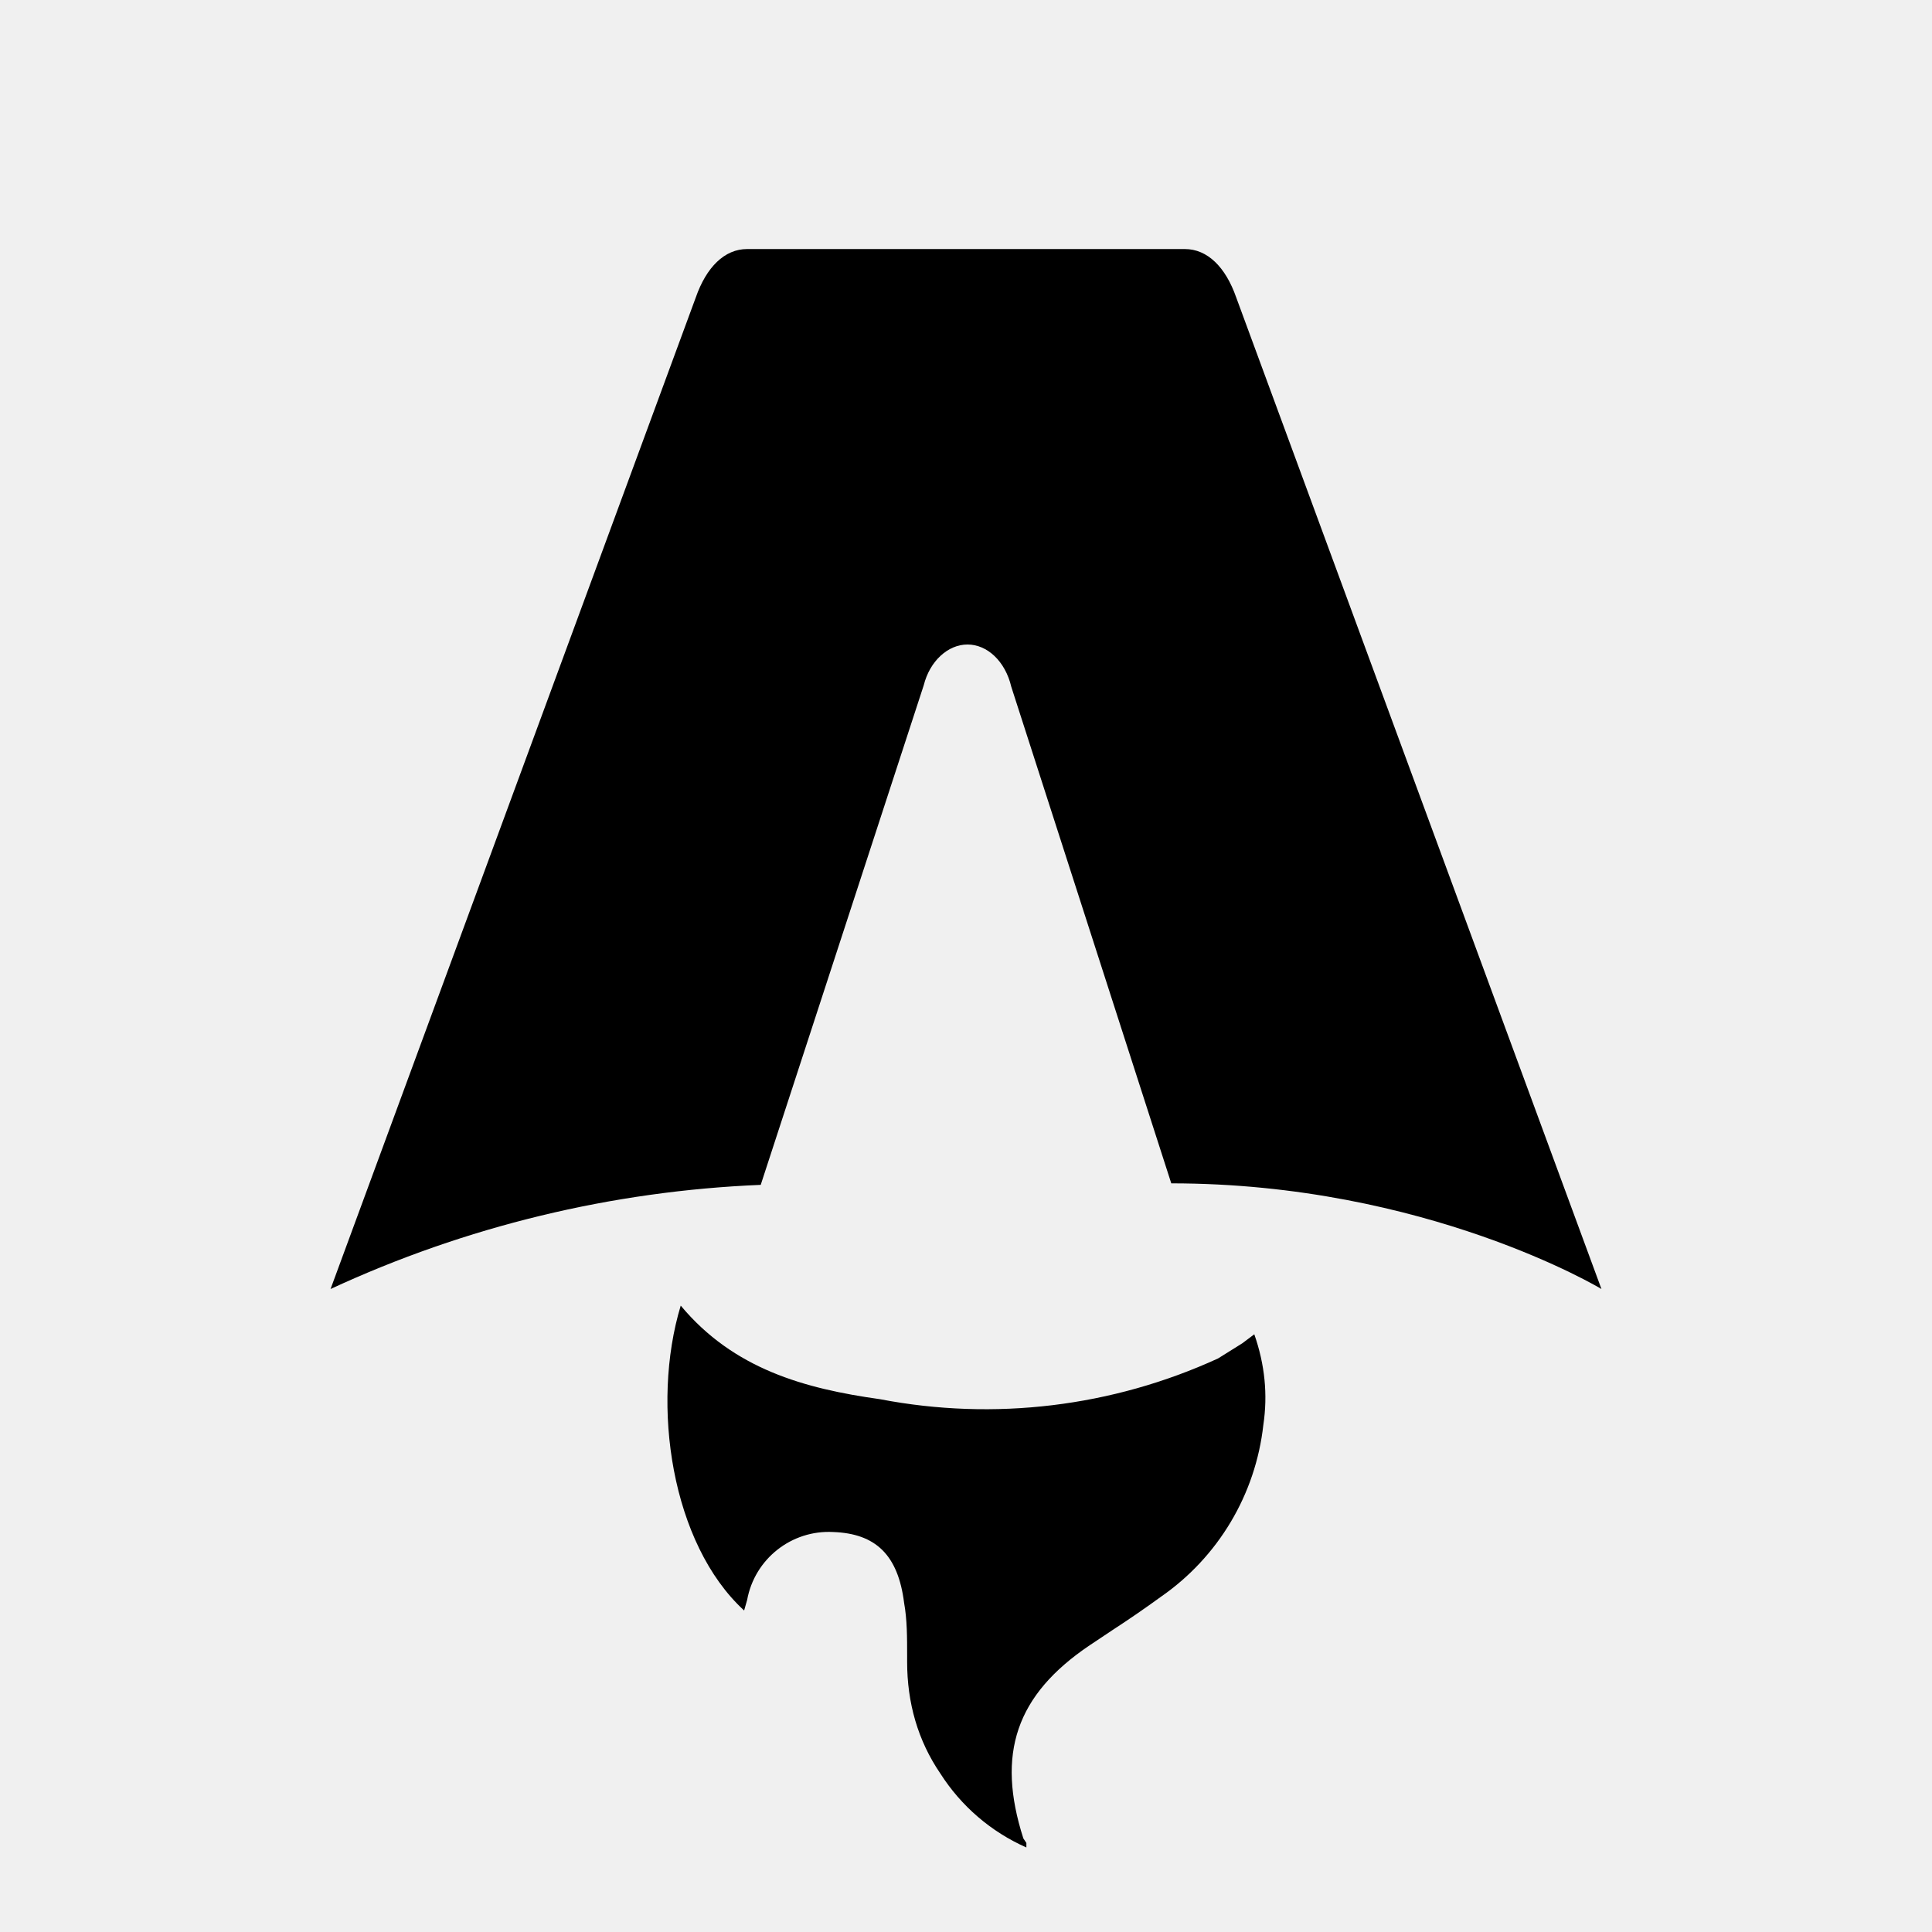
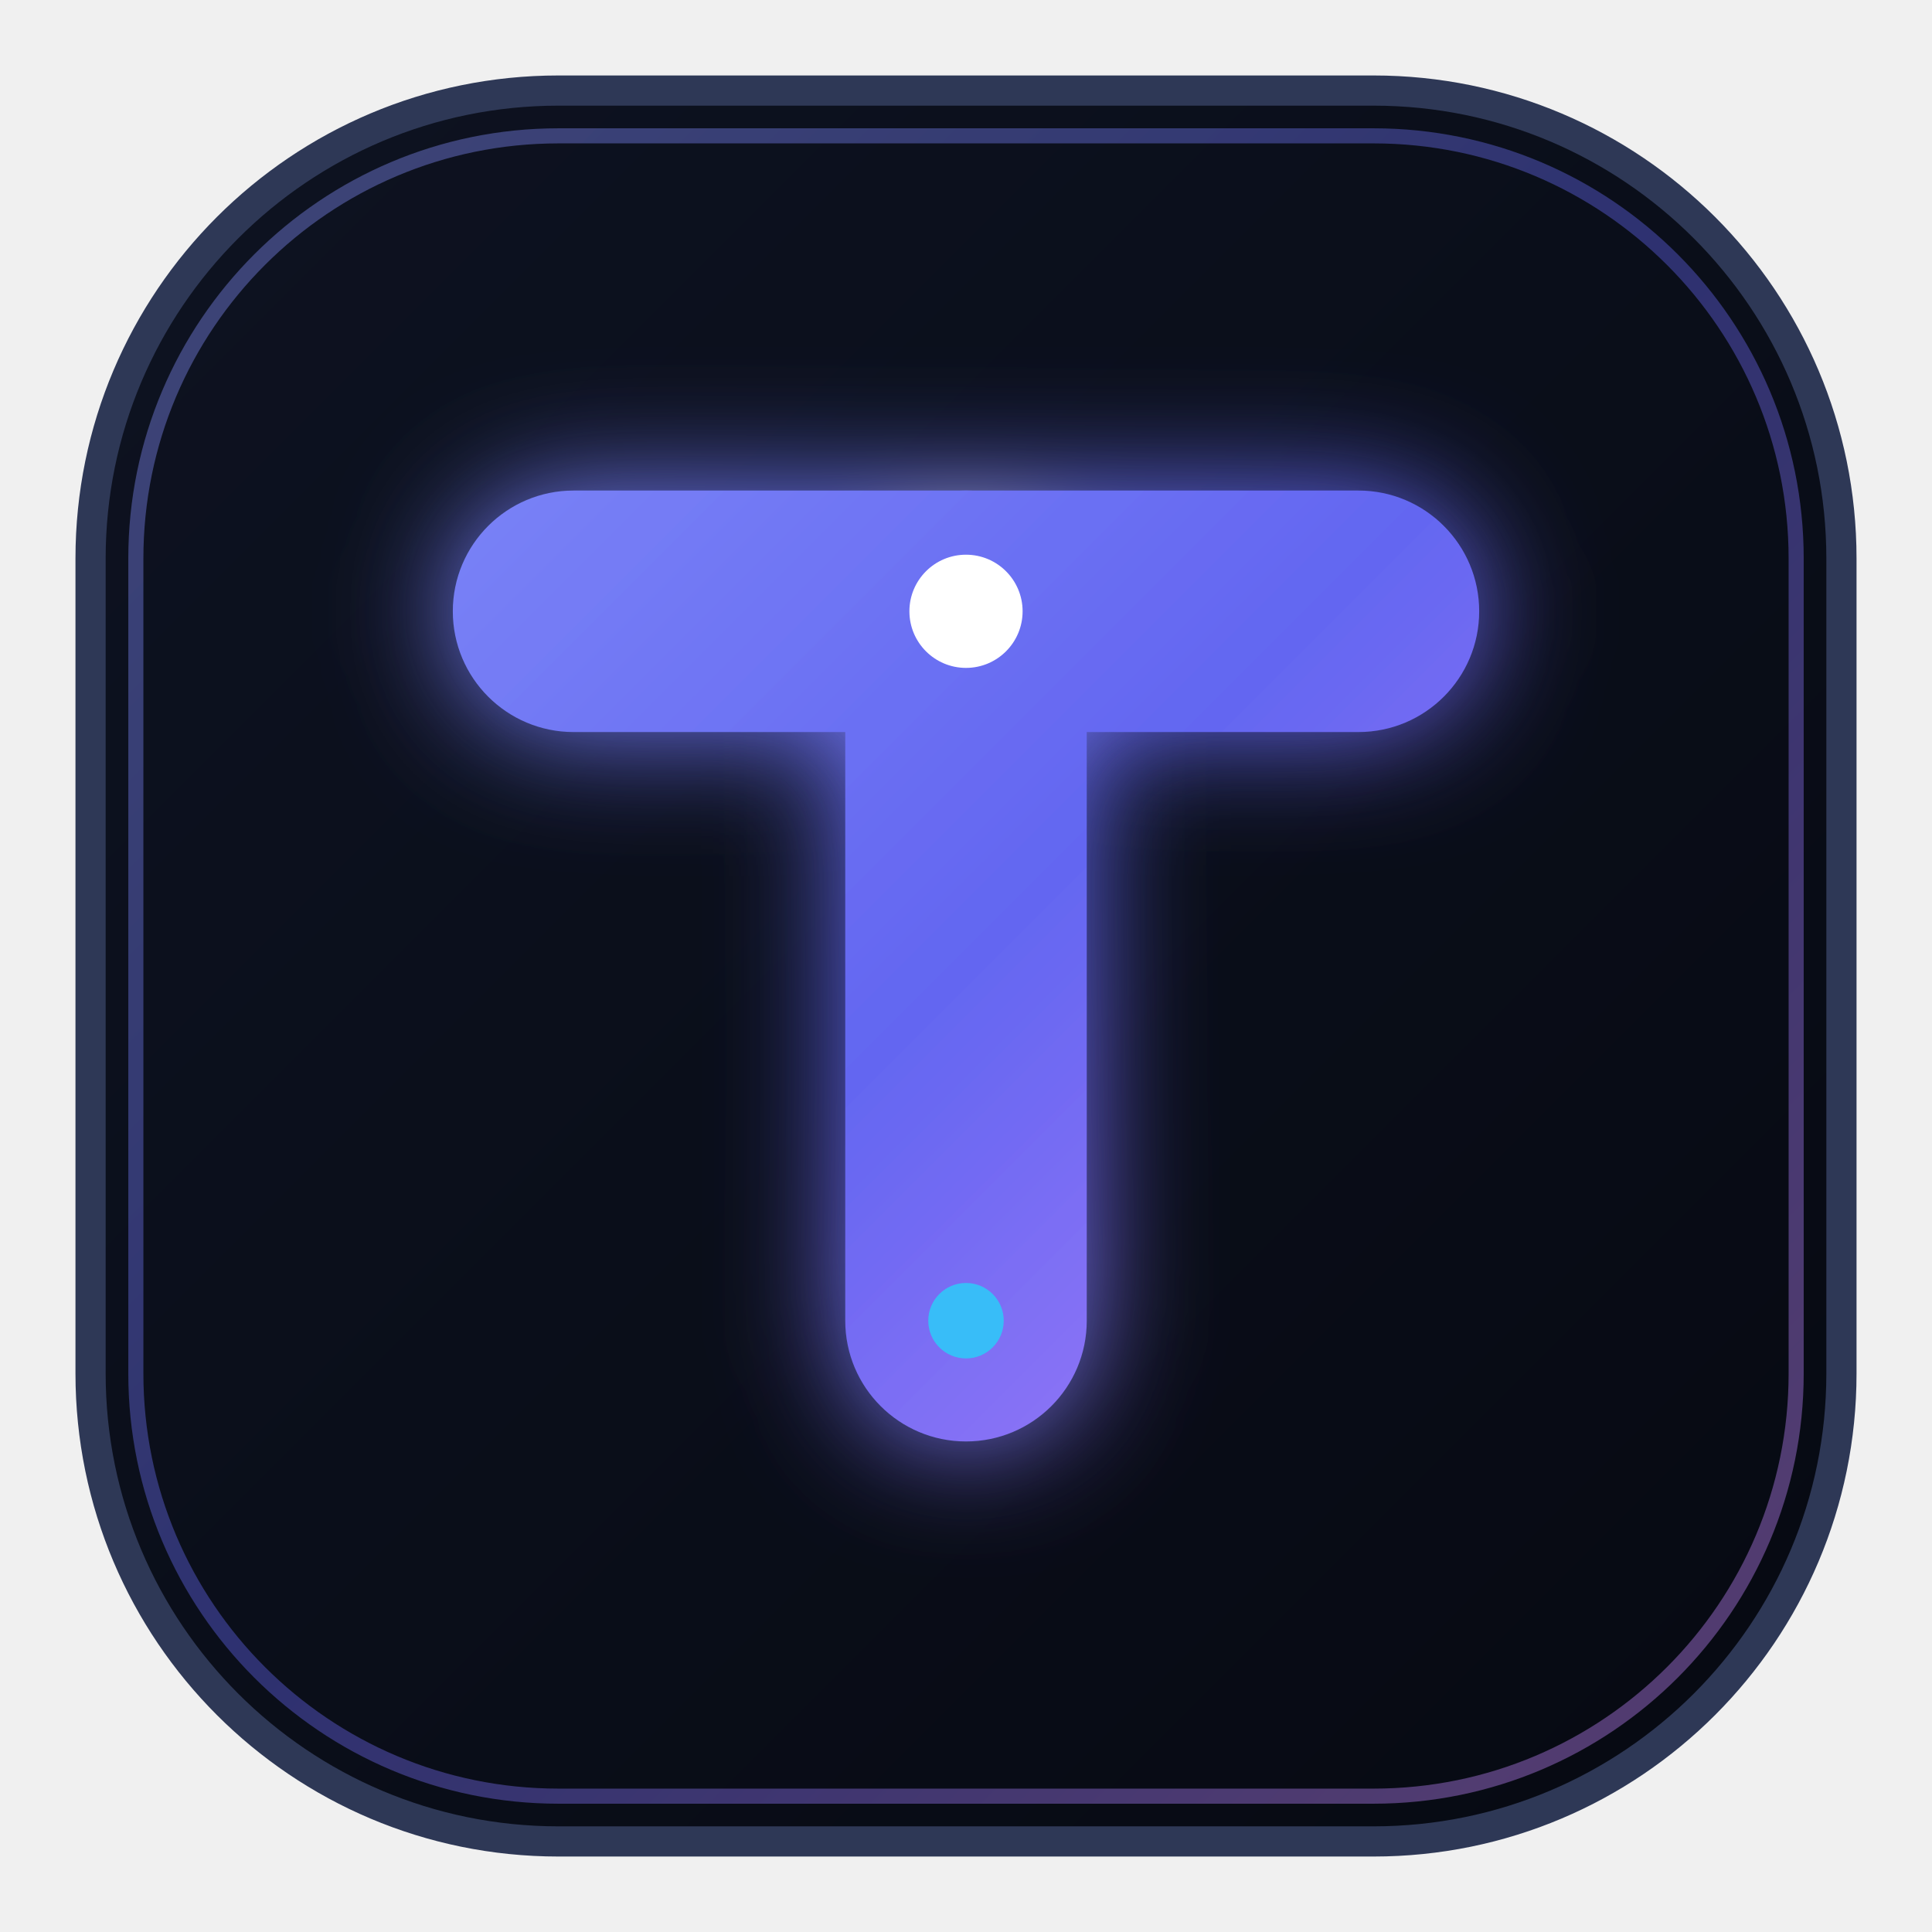
- <svg xmlns="http://www.w3.org/2000/svg" fill="none" viewBox="0 0 128 128">
-   <path d="M50.4 78.5a75.1 75.1 0 0 0-28.5 6.9l24.2-65.7c.7-2 1.9-3.2 3.4-3.2h29c1.5 0 2.7 1.2 3.4 3.2l24.2 65.7s-11.6-7-28.5-7L67 45.5c-.4-1.7-1.6-2.8-2.9-2.8-1.3 0-2.5 1.1-2.9 2.7L50.4 78.5Zm-1.1 28.2Zm-4.2-20.2c-2 6.6-.6 15.8 4.2 20.2a17.5 17.5 0 0 1 .2-.7 5.5 5.5 0 0 1 5.7-4.5c2.8.1 4.3 1.5 4.7 4.7.2 1.1.2 2.3.2 3.5v.4c0 2.7.7 5.2 2.2 7.4a13 13 0 0 0 5.7 4.9v-.3l-.2-.3c-1.8-5.6-.5-9.5 4.4-12.8l1.5-1a73 73 0 0 0 3.2-2.2 16 16 0 0 0 6.8-11.4c.3-2 .1-4-.6-6l-.8.6-1.6 1a37 37 0 0 1-22.4 2.7c-5-.7-9.7-2-13.2-6.2Z" />
-   <style>
-         path { fill: #000; }
-         @media (prefers-color-scheme: dark) {
-             path { fill: #FFF; }
-         }
-     </style>
+ <svg xmlns="http://www.w3.org/2000/svg" viewBox="0 0 512 512" fill="none">
+   <defs>
+     <linearGradient id="bgGrad" x1="0" y1="0" x2="512" y2="512" gradientUnits="userSpaceOnUse">
+       <stop offset="0%" stop-color="#0e1322" />
+       <stop offset="100%" stop-color="#060911" />
+     </linearGradient>
+     <linearGradient id="primaryGrad" x1="80" y1="80" x2="432" y2="432" gradientUnits="userSpaceOnUse">
+       <stop offset="0%" stop-color="#818cf8" />
+       <stop offset="50%" stop-color="#6366f1" />
+       <stop offset="100%" stop-color="#c084fc" />
+     </linearGradient>
+     <linearGradient id="glowGrad" x1="120" y1="120" x2="392" y2="392" gradientUnits="userSpaceOnUse">
+       <stop offset="0%" stop-color="#818cf8" stop-opacity="0.8" />
+       <stop offset="100%" stop-color="#ec4899" stop-opacity="0.8" />
+     </linearGradient>
+     <filter id="softGlow" x="-20%" y="-20%" width="140%" height="140%">
+       <feGaussianBlur stdDeviation="16" result="blur" />
+       <feMerge>
+         <feMergeNode in="blur" />
+         <feMergeNode in="SourceGraphic" />
+       </feMerge>
+     </filter>
+   </defs>
+   <rect x="24" y="24" width="464" height="464" rx="124" fill="url(#bgGrad)" stroke="#2e3856" stroke-width="8" />
+   <rect x="36" y="36" width="440" height="440" rx="112" stroke="url(#primaryGrad)" stroke-width="4" stroke-opacity="0.4" />
+   <g filter="url(#softGlow)">
+     <path d="M120 162C120 144.327 134.327 130 152 130H360C377.673 130 392 144.327 392 162C392 179.673 377.673 194 360 194H152C134.327 194 120 179.673 120 162Z" fill="url(#primaryGrad)" />
+     <path d="M224 162C224 144.327 238.327 130 256 130C273.673 130 288 144.327 288 162V350C288 367.673 273.673 382 256 382C238.327 382 224 367.673 224 350V162Z" fill="url(#primaryGrad)" />
+     <circle cx="256" cy="162" r="15" fill="#ffffff" />
+     <circle cx="256" cy="350" r="10" fill="#38bdf8" />
+   </g>
</svg>
